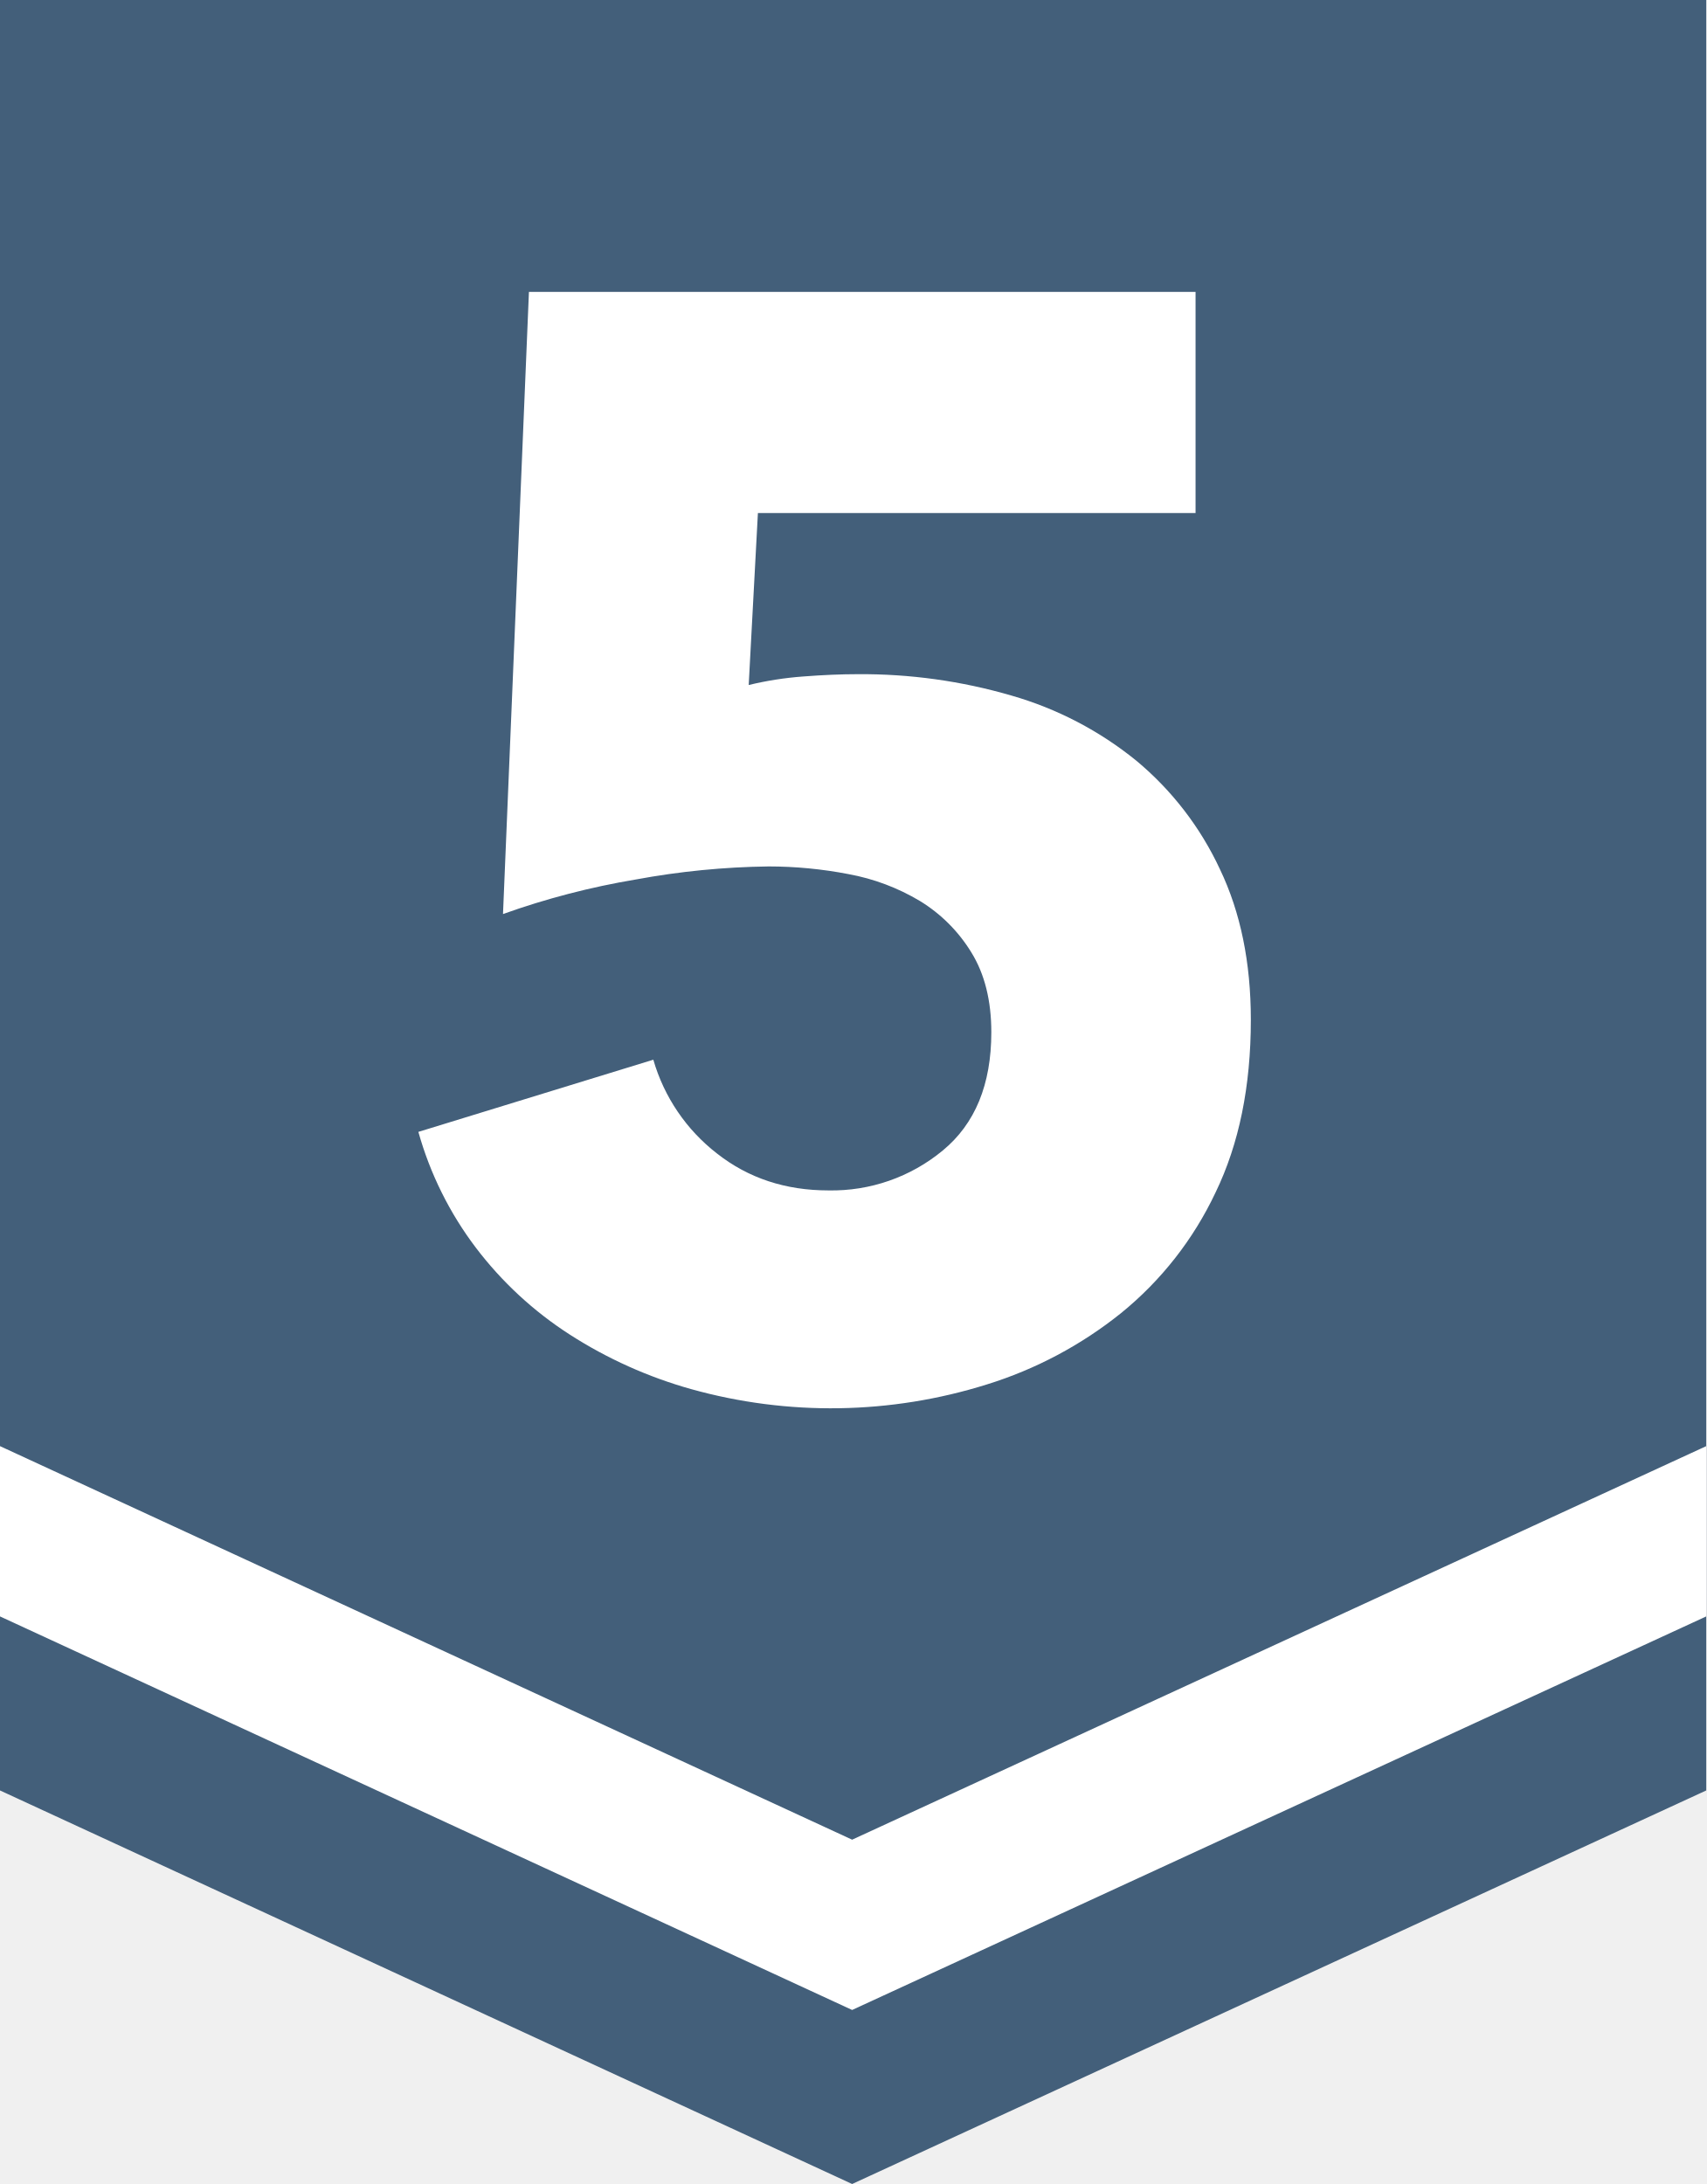
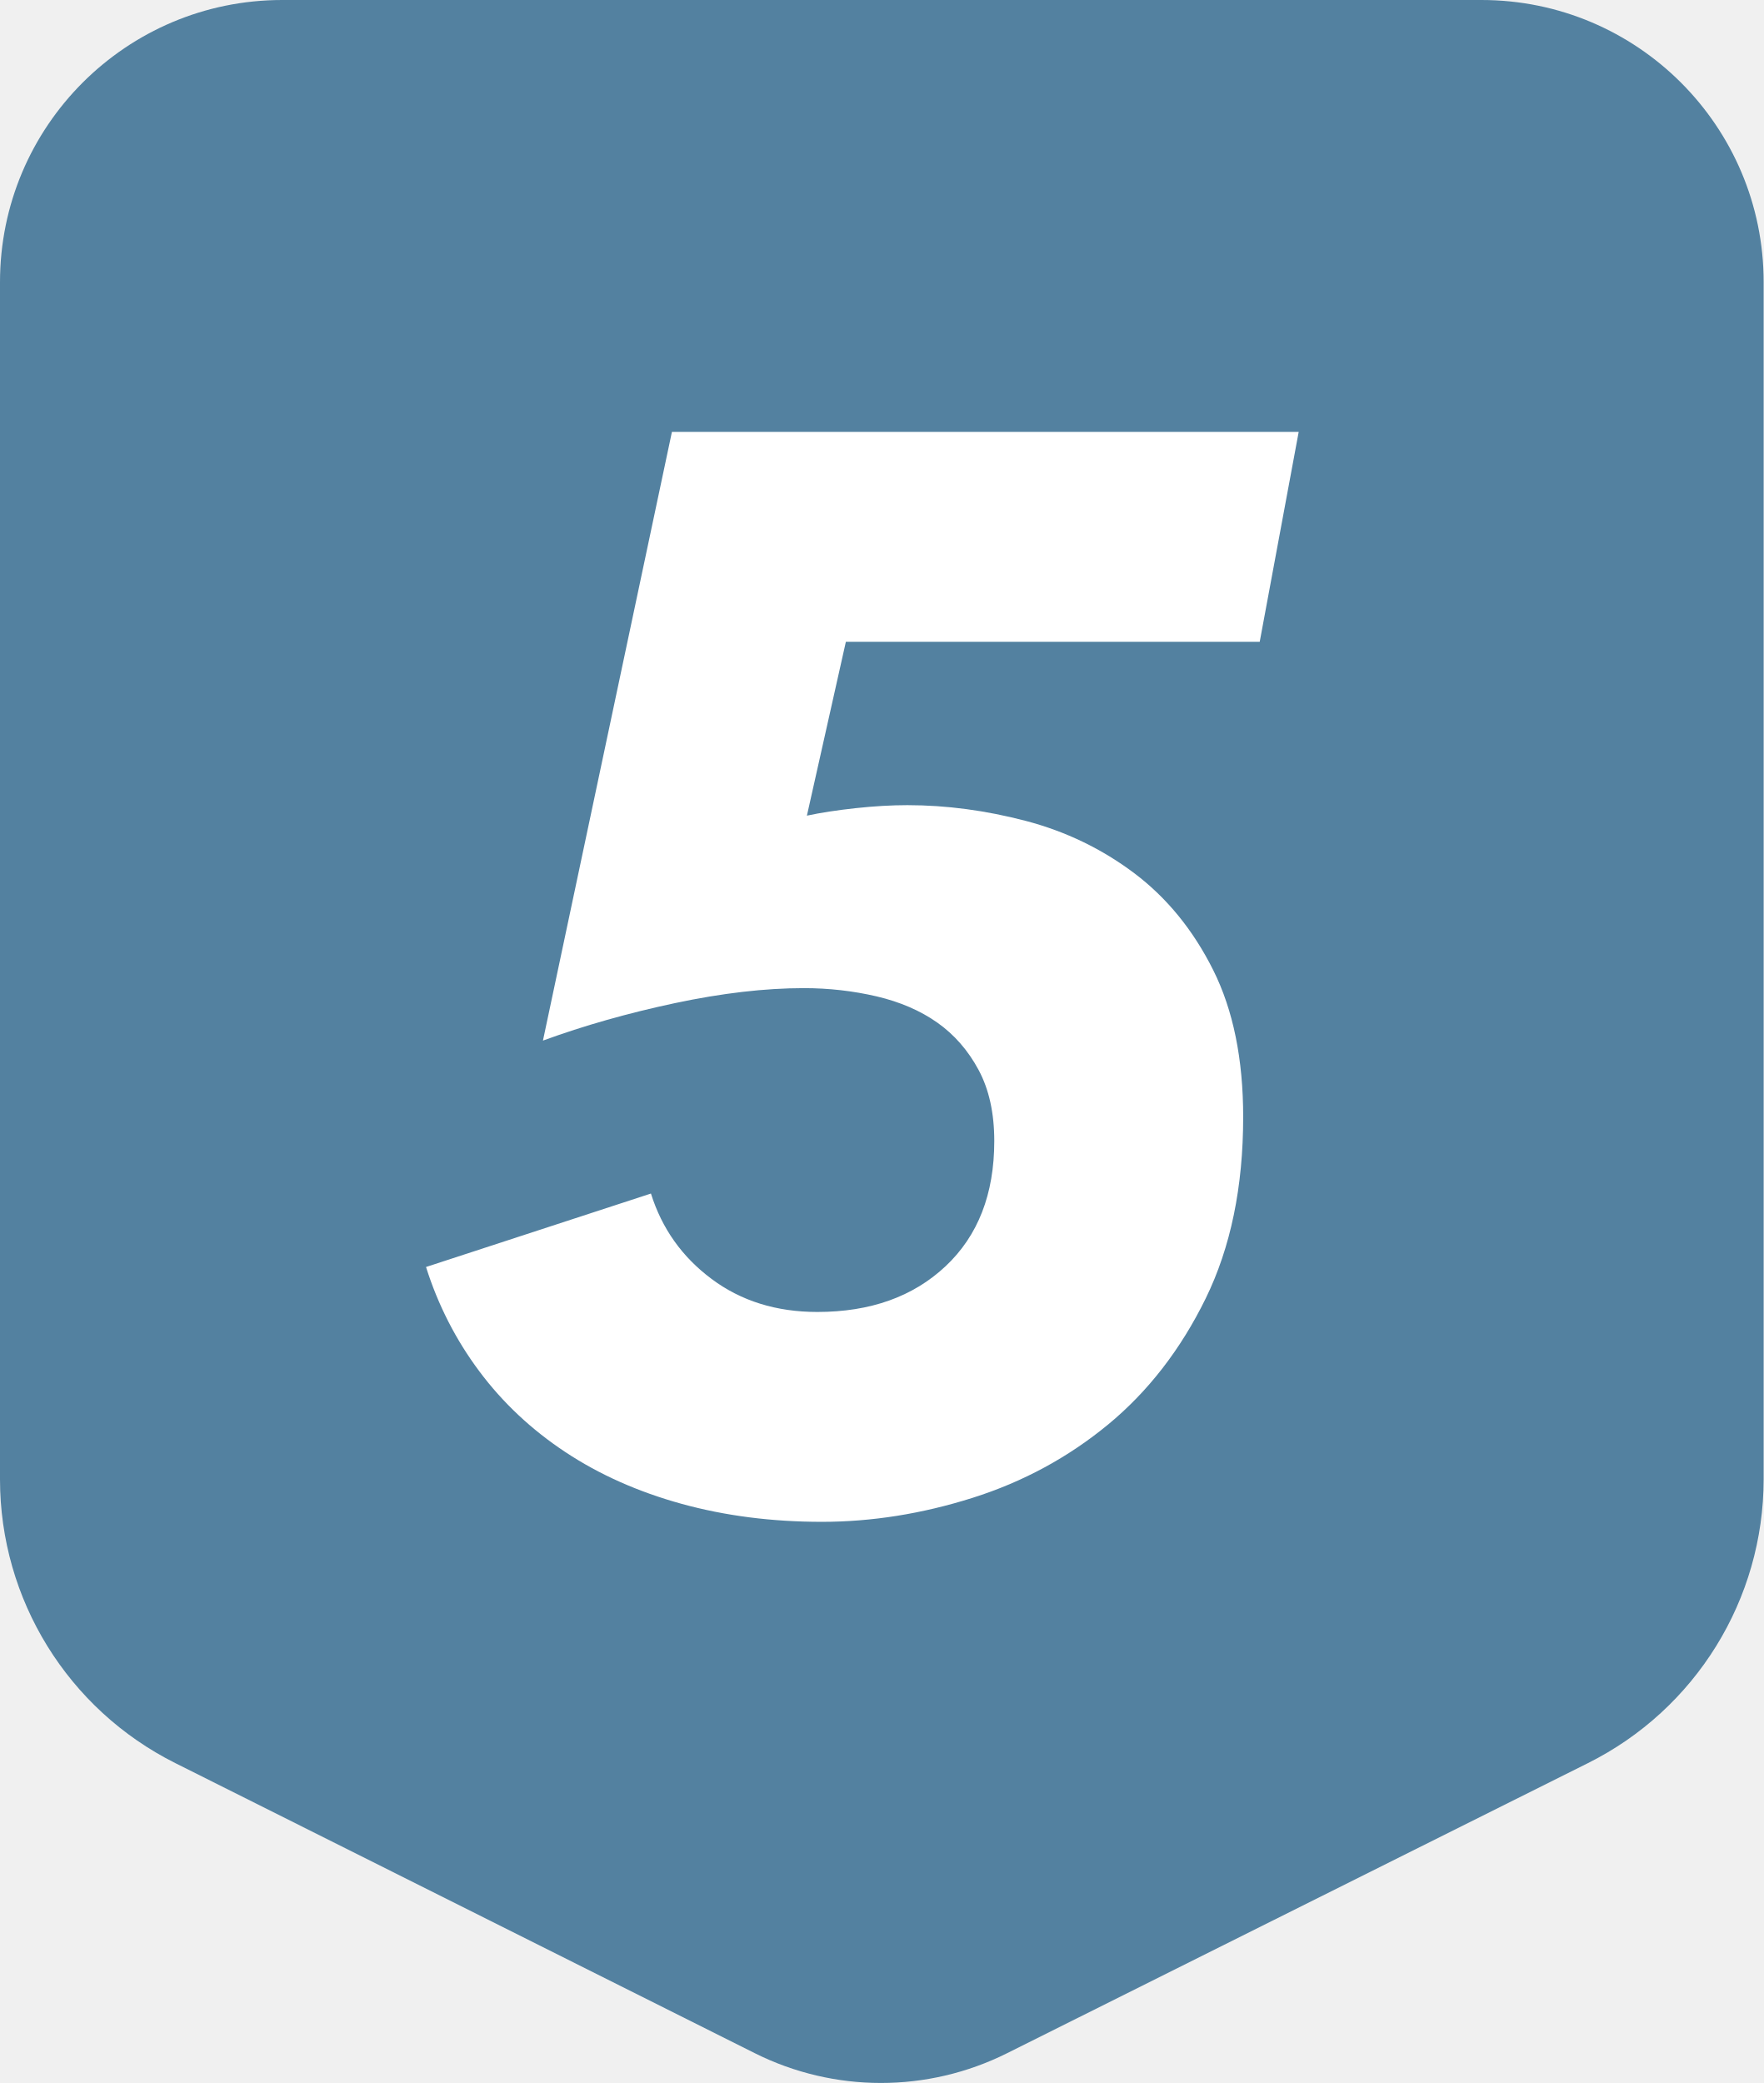
- <svg xmlns="http://www.w3.org/2000/svg" id="레이어_1" data-name="레이어 1" viewBox="0 0 400 512">
+ <svg xmlns="http://www.w3.org/2000/svg" id="_레이어_2" viewBox="0 0 400 472.45">
  <defs>
-     <style>.cls-1{fill:#435f7a;}.cls-2{fill:#fff;}</style>
+     <style>.cls-1{fill:#fff;}.cls-2{fill:#5381a0;}</style>
  </defs>
-   <polygon class="cls-1" points="0 0 0 419.74 199.77 512 400 419.74 400 0 0 0" />
-   <path class="cls-2" d="M293.24,239.07q0,23.42-8.28,40.5a80.79,80.79,0,0,1-22.14,28.26,95.4,95.4,0,0,1-31.5,16.74,122,122,0,0,1-69.3,1.08,105,105,0,0,1-28.44-12.78,86.12,86.12,0,0,1-22-20.34,81.21,81.21,0,0,1-13.5-27.18l55.08-16.92a42.82,42.82,0,0,0,14.94,22q11,8.64,26.1,8.64a40.76,40.76,0,0,0,26.82-9.36Q232.4,260.33,232.4,242q0-11.14-4.68-18.72a36.31,36.31,0,0,0-12.06-12.06,50.2,50.2,0,0,0-16.74-6.3,98.92,98.92,0,0,0-18.72-1.8,183.54,183.54,0,0,0-31.14,3.06,181.34,181.34,0,0,0-31.14,8.1L124,68.43H280.28v51.84H177.68l-2.16,40.32a78.33,78.33,0,0,1,12.78-2q7-.54,12.78-.54a125.49,125.49,0,0,1,36,5,82.55,82.55,0,0,1,29.34,15.3A73.33,73.33,0,0,1,286,203.79Q293.24,218.91,293.24,239.07Z" transform="translate(0)" />
-   <polygon class="cls-2" points="0 339.02 0 378.94 199.77 471.2 400 378.94 400 339.02 199.77 431.28 0 339.02" />
+   <g id="_레이어_1-2">
+     <path class="cls-2" d="M0,64v271.52c0,27.26,15.39,52.18,39.77,64.38l131.38,65.77c18.01,9.02,39.22,9.03,57.24.03l131.77-65.81c24.41-12.19,39.83-37.13,39.83-64.41V64c0-35.35-28.65-64-64-64H64C28.65,0,0,28.65,0,64Z" />
+     <path class="cls-1" d="M183,185c3.17-.68,6.85-1.24,11.05-1.7,4.19-.45,8.1-.68,11.73-.68,8.84,0,17.79,1.19,26.87,3.57,9.06,2.38,17.28,6.35,24.65,11.9,7.36,5.56,13.32,12.87,17.85,21.93,4.53,9.07,6.8,20.18,6.8,33.33,0,15.87-2.84,29.58-8.5,41.15-5.67,11.56-13.04,21.08-22.1,28.57-9.07,7.48-19.33,13.04-30.78,16.66-11.45,3.62-22.84,5.44-34.18,5.44s-21.93-1.36-31.8-4.08c-9.86-2.72-18.65-6.63-26.35-11.73-7.71-5.1-14.23-11.22-19.55-18.36-5.33-7.14-9.35-15.02-12.07-23.63l51.01-16.66c2.49,7.94,7.08,14.4,13.77,19.38,6.68,4.99,14.68,7.48,23.97,7.48,12.01,0,21.71-3.45,29.08-10.37,7.36-6.91,11.05-16.38,11.05-28.4,0-6.34-1.19-11.73-3.57-16.15-2.38-4.42-5.5-7.99-9.35-10.71-3.86-2.72-8.45-4.7-13.77-5.95-5.33-1.24-10.83-1.87-16.49-1.87-8.84,0-18.59,1.14-29.25,3.4-10.66,2.27-20.63,5.1-29.93,8.5l29.25-138.06h142.15l-8.84,47.61h-93.86l-8.84,39.45Z" />
+   </g>
</svg>
